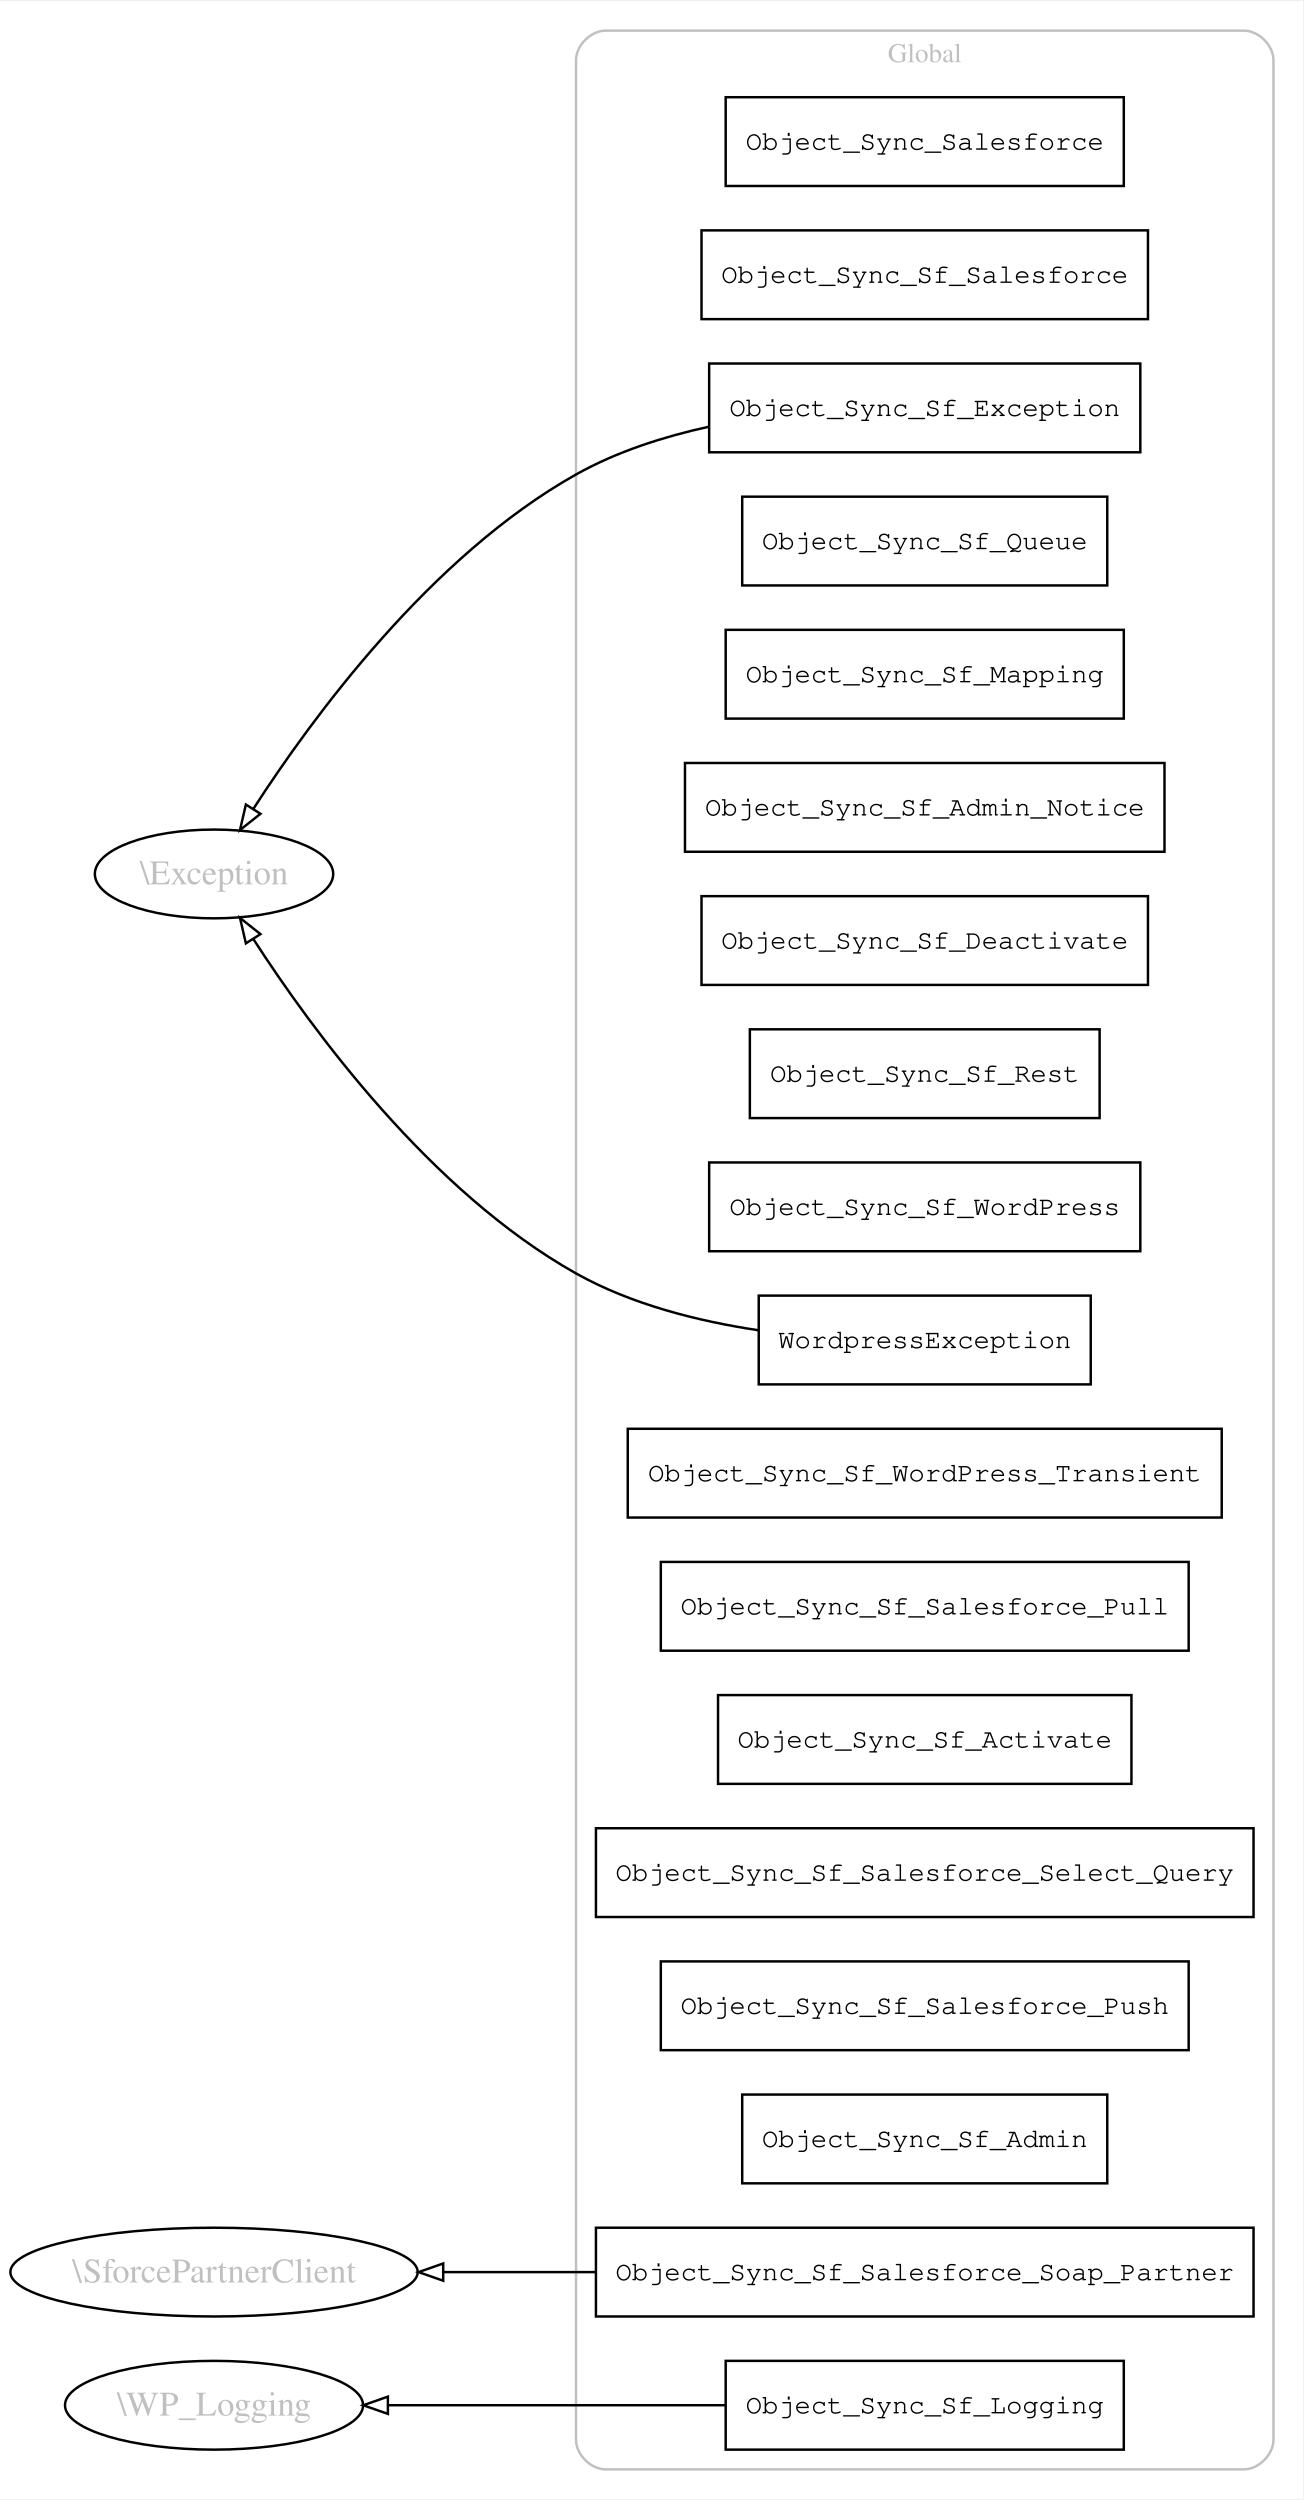
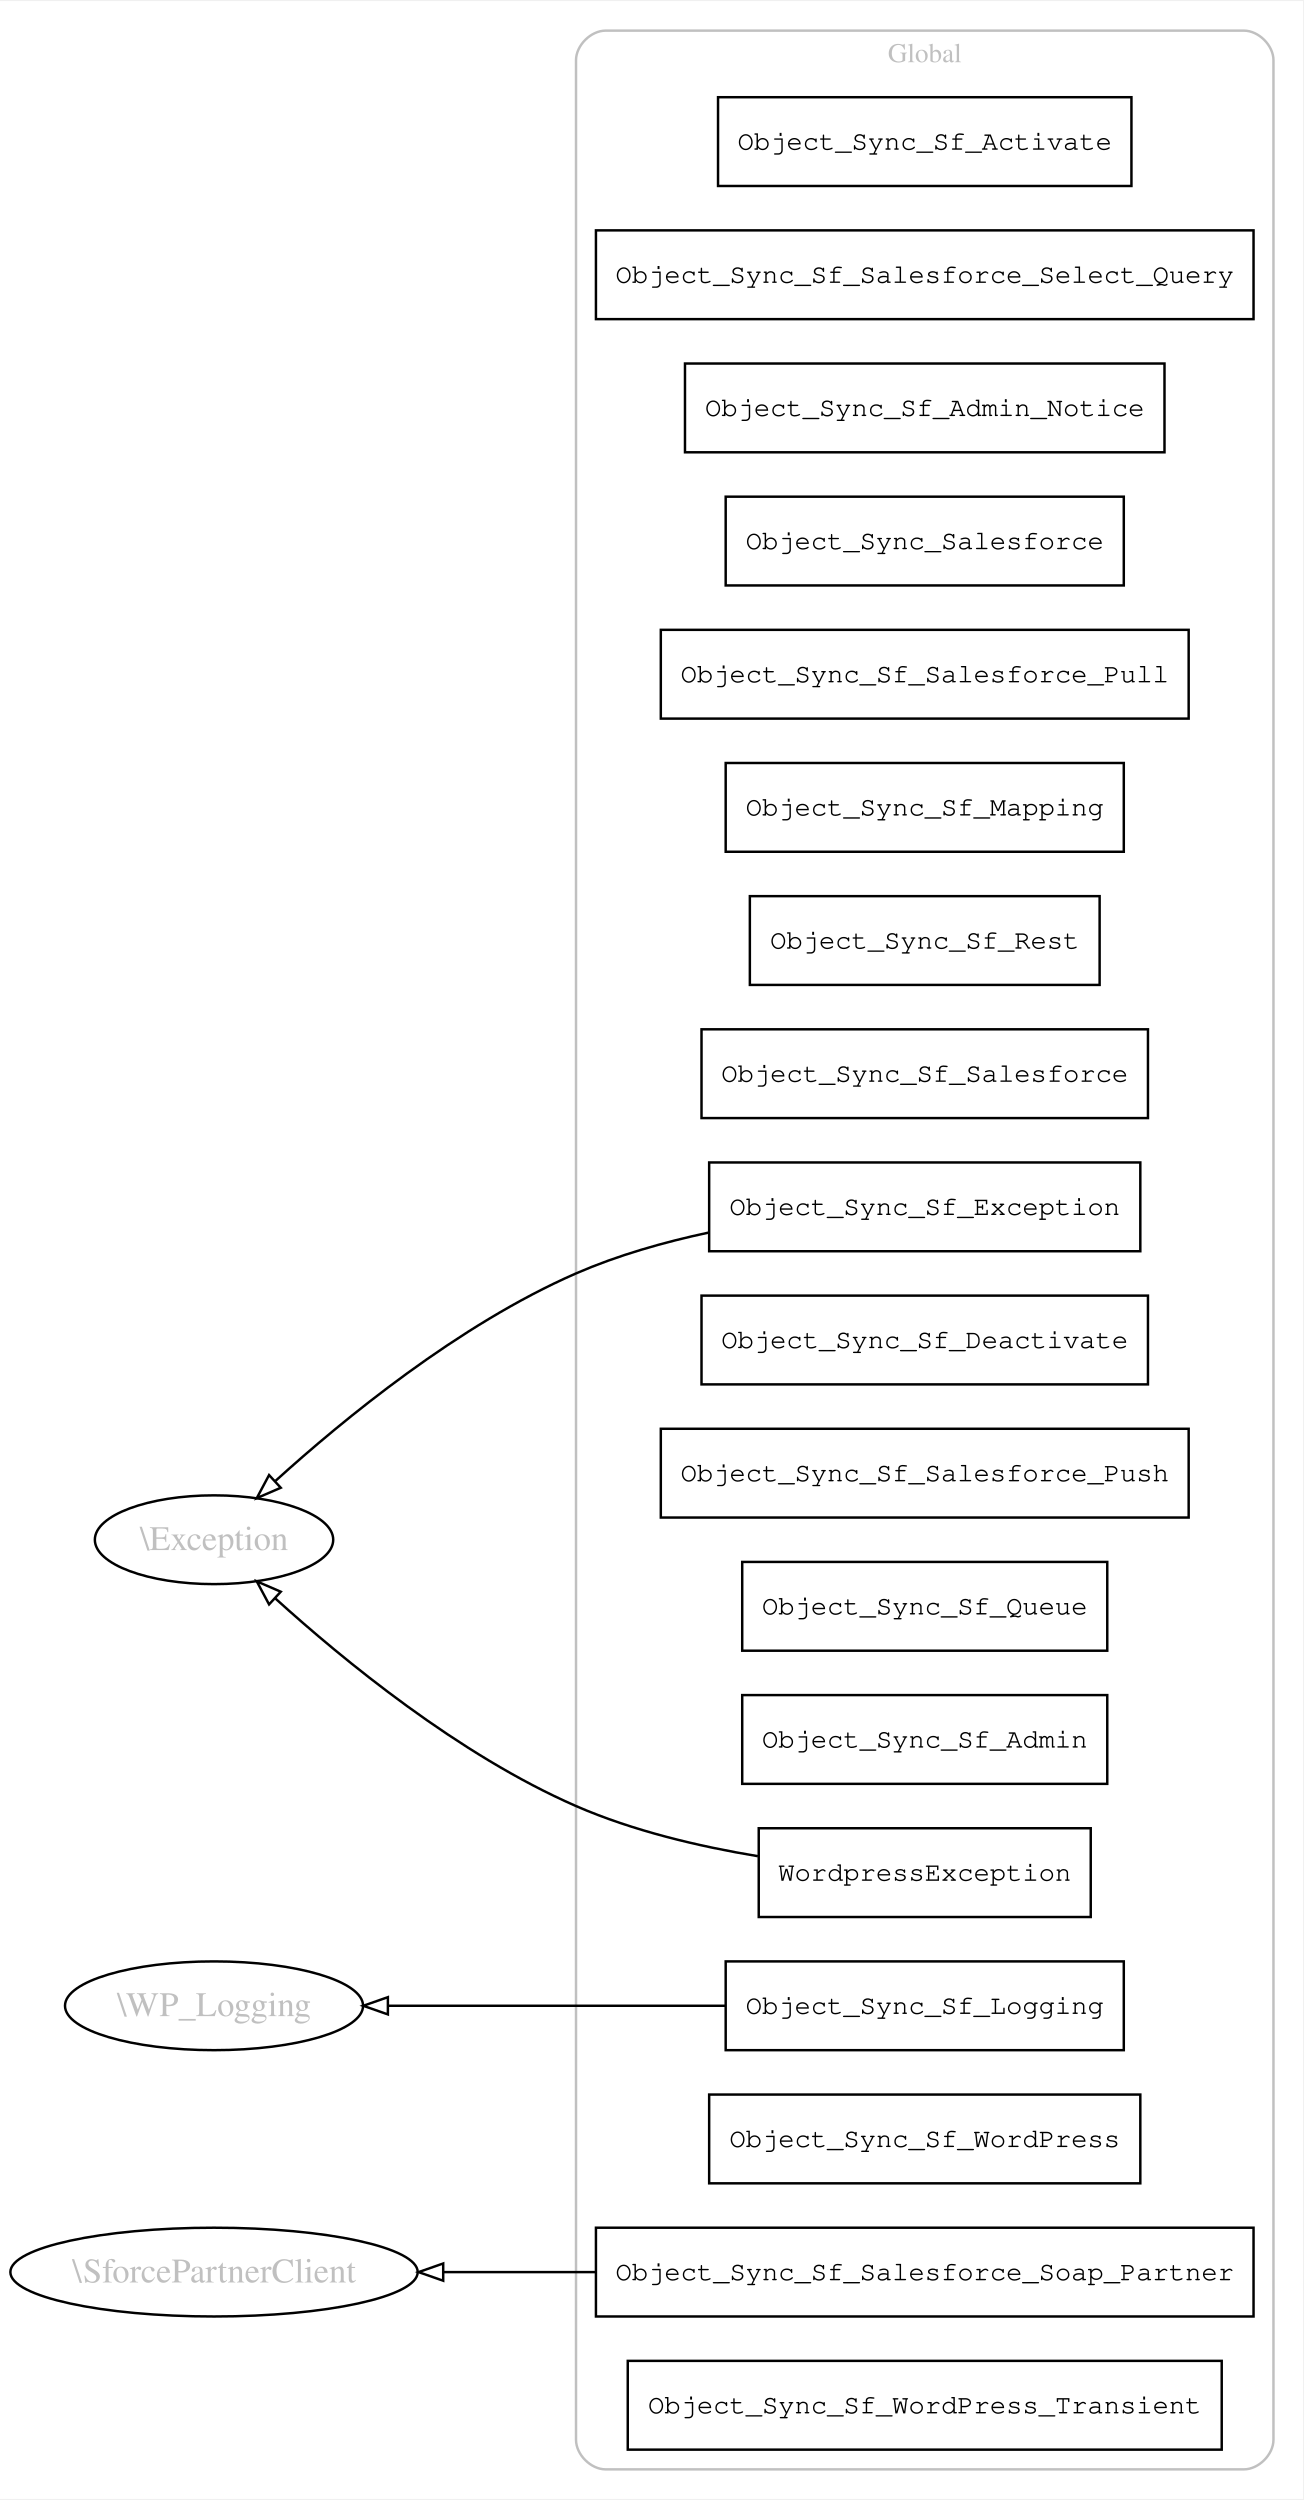
<svg xmlns="http://www.w3.org/2000/svg" width="528pt" height="1013pt" viewBox="0.00 0.00 528.44 1013.00">
  <g id="graph0" class="graph" transform="scale(1 1) rotate(0) translate(4 1009)">
    <polygon fill="#ffffff" stroke="transparent" points="-4,4 -4,-1009 524.436,-1009 524.436,4 -4,4" />
    <g id="clust1" class="cluster">
      <path fill="none" stroke="#c0c0c0" d="M241.595,-8C241.595,-8 500.436,-8 500.436,-8 506.436,-8 512.436,-14 512.436,-20 512.436,-20 512.436,-985 512.436,-985 512.436,-991 506.436,-997 500.436,-997 500.436,-997 241.595,-997 241.595,-997 235.595,-997 229.595,-991 229.595,-985 229.595,-985 229.595,-20 229.595,-20 229.595,-14 235.595,-8 241.595,-8" />
      <text text-anchor="middle" x="371.016" y="-984.2" font-family="Times,serif" font-size="11.00" fill="#c0c0c0">Global</text>
    </g>
    <g id="node1" class="node">
-       <polygon fill="none" stroke="#000000" points="451.74,-970 290.292,-970 290.292,-934 451.74,-934 451.74,-970" />
-       <text text-anchor="middle" x="371.016" y="-948.7" font-family="Courier,monospace" font-size="11.00" fill="#000000">Object_Sync_Salesforce</text>
+       <polygon fill="none" stroke="#000000" points="454.841,-970 287.191,-970 287.191,-934 454.841,-934 454.841,-970" />
+       <text text-anchor="middle" x="371.016" y="-948.7" font-family="Courier,monospace" font-size="11.00" fill="#000000">Object_Sync_Sf_Activate</text>
    </g>
    <g id="node2" class="node">
-       <polygon fill="none" stroke="#000000" points="461.543,-916 280.489,-916 280.489,-880 461.543,-880 461.543,-916" />
-       <text text-anchor="middle" x="371.016" y="-894.7" font-family="Courier,monospace" font-size="11.00" fill="#000000">Object_Sync_Sf_Salesforce</text>
+       <polygon fill="none" stroke="#000000" points="504.357,-916 237.675,-916 237.675,-880 504.357,-880 504.357,-916" />
+       <text text-anchor="middle" x="371.016" y="-894.7" font-family="Courier,monospace" font-size="11.00" fill="#000000">Object_Sync_Sf_Salesforce_Select_Query</text>
    </g>
    <g id="node3" class="node">
-       <polygon fill="none" stroke="#000000" points="458.442,-862 283.589,-862 283.589,-826 458.442,-826 458.442,-862" />
-       <text text-anchor="middle" x="371.016" y="-840.7" font-family="Courier,monospace" font-size="11.00" fill="#000000">Object_Sync_Sf_Exception</text>
-     </g>
-     <g id="node19" class="node">
-       <ellipse fill="none" stroke="#000000" cx="82.798" cy="-655" rx="48.334" ry="18" />
-       <text text-anchor="middle" x="82.798" y="-650.8" font-family="Times,serif" font-size="14.00" fill="#c0c0c0">\Exception</text>
-     </g>
-     <g id="edge1" class="edge">
-       <path fill="none" stroke="#000000" d="M283.783,-836.44C265.1,-832.377 246.051,-826.239 229.595,-817 170.561,-783.853 122.521,-718.242 98.818,-681.504" />
-       <polygon fill="none" stroke="#000000" points="101.629,-679.402 93.324,-672.823 95.714,-683.145 101.629,-679.402" />
+       <polygon fill="none" stroke="#000000" points="468.245,-862 273.787,-862 273.787,-826 468.245,-826 468.245,-862" />
+       <text text-anchor="middle" x="371.016" y="-840.7" font-family="Courier,monospace" font-size="11.00" fill="#000000">Object_Sync_Sf_Admin_Notice</text>
    </g>
    <g id="node4" class="node">
-       <polygon fill="none" stroke="#000000" points="445.037,-808 296.994,-808 296.994,-772 445.037,-772 445.037,-808" />
-       <text text-anchor="middle" x="371.016" y="-786.7" font-family="Courier,monospace" font-size="11.00" fill="#000000">Object_Sync_Sf_Queue</text>
+       <polygon fill="none" stroke="#000000" points="451.74,-808 290.292,-808 290.292,-772 451.74,-772 451.74,-808" />
+       <text text-anchor="middle" x="371.016" y="-786.7" font-family="Courier,monospace" font-size="11.00" fill="#000000">Object_Sync_Salesforce</text>
    </g>
    <g id="node5" class="node">
-       <polygon fill="none" stroke="#000000" points="451.74,-754 290.292,-754 290.292,-718 451.74,-718 451.74,-754" />
-       <text text-anchor="middle" x="371.016" y="-732.7" font-family="Courier,monospace" font-size="11.00" fill="#000000">Object_Sync_Sf_Mapping</text>
+       <polygon fill="none" stroke="#000000" points="478.048,-754 263.984,-754 263.984,-718 478.048,-718 478.048,-754" />
+       <text text-anchor="middle" x="371.016" y="-732.7" font-family="Courier,monospace" font-size="11.00" fill="#000000">Object_Sync_Sf_Salesforce_Pull</text>
    </g>
    <g id="node6" class="node">
-       <polygon fill="none" stroke="#000000" points="468.245,-700 273.787,-700 273.787,-664 468.245,-664 468.245,-700" />
-       <text text-anchor="middle" x="371.016" y="-678.7" font-family="Courier,monospace" font-size="11.00" fill="#000000">Object_Sync_Sf_Admin_Notice</text>
+       <polygon fill="none" stroke="#000000" points="451.74,-700 290.292,-700 290.292,-664 451.74,-664 451.74,-700" />
+       <text text-anchor="middle" x="371.016" y="-678.7" font-family="Courier,monospace" font-size="11.00" fill="#000000">Object_Sync_Sf_Mapping</text>
    </g>
    <g id="node7" class="node">
-       <polygon fill="none" stroke="#000000" points="461.543,-646 280.489,-646 280.489,-610 461.543,-610 461.543,-646" />
-       <text text-anchor="middle" x="371.016" y="-624.7" font-family="Courier,monospace" font-size="11.00" fill="#000000">Object_Sync_Sf_Deactivate</text>
+       <polygon fill="none" stroke="#000000" points="441.937,-646 300.095,-646 300.095,-610 441.937,-610 441.937,-646" />
+       <text text-anchor="middle" x="371.016" y="-624.7" font-family="Courier,monospace" font-size="11.00" fill="#000000">Object_Sync_Sf_Rest</text>
    </g>
    <g id="node8" class="node">
-       <polygon fill="none" stroke="#000000" points="441.937,-592 300.095,-592 300.095,-556 441.937,-556 441.937,-592" />
-       <text text-anchor="middle" x="371.016" y="-570.7" font-family="Courier,monospace" font-size="11.00" fill="#000000">Object_Sync_Sf_Rest</text>
+       <polygon fill="none" stroke="#000000" points="461.543,-592 280.489,-592 280.489,-556 461.543,-556 461.543,-592" />
+       <text text-anchor="middle" x="371.016" y="-570.7" font-family="Courier,monospace" font-size="11.00" fill="#000000">Object_Sync_Sf_Salesforce</text>
    </g>
    <g id="node9" class="node">
      <polygon fill="none" stroke="#000000" points="458.442,-538 283.589,-538 283.589,-502 458.442,-502 458.442,-538" />
-       <text text-anchor="middle" x="371.016" y="-516.7" font-family="Courier,monospace" font-size="11.00" fill="#000000">Object_Sync_Sf_WordPress</text>
+       <text text-anchor="middle" x="371.016" y="-516.7" font-family="Courier,monospace" font-size="11.00" fill="#000000">Object_Sync_Sf_Exception</text>
+     </g>
+     <g id="node19" class="node">
+       <ellipse fill="none" stroke="#000000" cx="82.798" cy="-385" rx="48.334" ry="18" />
+       <text text-anchor="middle" x="82.798" y="-380.8" font-family="Times,serif" font-size="14.00" fill="#c0c0c0">\Exception</text>
+     </g>
+     <g id="edge1" class="edge">
+       <path fill="none" stroke="#000000" d="M283.546,-509.602C265.261,-505.702 246.434,-500.348 229.595,-493 182.087,-472.268 135.265,-433.841 107.708,-408.857" />
+       <polygon fill="none" stroke="#000000" points="109.857,-406.078 100.128,-401.881 105.116,-411.228 109.857,-406.078" />
    </g>
    <g id="node10" class="node">
-       <polygon fill="none" stroke="#000000" points="438.335,-484 303.696,-484 303.696,-448 438.335,-448 438.335,-484" />
-       <text text-anchor="middle" x="371.016" y="-462.7" font-family="Courier,monospace" font-size="11.00" fill="#000000">WordpressException</text>
+       <polygon fill="none" stroke="#000000" points="461.543,-484 280.489,-484 280.489,-448 461.543,-448 461.543,-484" />
+       <text text-anchor="middle" x="371.016" y="-462.7" font-family="Courier,monospace" font-size="11.00" fill="#000000">Object_Sync_Sf_Deactivate</text>
+     </g>
+     <g id="node11" class="node">
+       <polygon fill="none" stroke="#000000" points="478.048,-430 263.984,-430 263.984,-394 478.048,-394 478.048,-430" />
+       <text text-anchor="middle" x="371.016" y="-408.7" font-family="Courier,monospace" font-size="11.00" fill="#000000">Object_Sync_Sf_Salesforce_Push</text>
+     </g>
+     <g id="node12" class="node">
+       <polygon fill="none" stroke="#000000" points="445.037,-376 296.994,-376 296.994,-340 445.037,-340 445.037,-376" />
+       <text text-anchor="middle" x="371.016" y="-354.7" font-family="Courier,monospace" font-size="11.00" fill="#000000">Object_Sync_Sf_Queue</text>
+     </g>
+     <g id="node13" class="node">
+       <polygon fill="none" stroke="#000000" points="445.037,-322 296.994,-322 296.994,-286 445.037,-286 445.037,-322" />
+       <text text-anchor="middle" x="371.016" y="-300.7" font-family="Courier,monospace" font-size="11.00" fill="#000000">Object_Sync_Sf_Admin</text>
+     </g>
+     <g id="node14" class="node">
+       <polygon fill="none" stroke="#000000" points="451.74,-214 290.292,-214 290.292,-178 451.74,-178 451.74,-214" />
+       <text text-anchor="middle" x="371.016" y="-192.7" font-family="Courier,monospace" font-size="11.00" fill="#000000">Object_Sync_Sf_Logging</text>
+     </g>
+     <g id="node20" class="node">
+       <ellipse fill="none" stroke="#000000" cx="82.798" cy="-196" rx="60.438" ry="18" />
+       <text text-anchor="middle" x="82.798" y="-191.8" font-family="Times,serif" font-size="14.00" fill="#c0c0c0">\WP_Logging</text>
    </g>
    <g id="edge2" class="edge">
-       <path fill="none" stroke="#000000" d="M303.551,-469.951C279.057,-473.629 251.935,-480.457 229.595,-493 170.561,-526.147 122.521,-591.758 98.818,-628.496" />
-       <polygon fill="none" stroke="#000000" points="95.714,-626.855 93.324,-637.177 101.629,-630.598 95.714,-626.855" />
-     </g>
-     <g id="node11" class="node">
-       <polygon fill="none" stroke="#000000" points="491.453,-430 250.579,-430 250.579,-394 491.453,-394 491.453,-430" />
-       <text text-anchor="middle" x="371.016" y="-408.7" font-family="Courier,monospace" font-size="11.00" fill="#000000">Object_Sync_Sf_WordPress_Transient</text>
-     </g>
-     <g id="node12" class="node">
-       <polygon fill="none" stroke="#000000" points="478.048,-376 263.984,-376 263.984,-340 478.048,-340 478.048,-376" />
-       <text text-anchor="middle" x="371.016" y="-354.7" font-family="Courier,monospace" font-size="11.00" fill="#000000">Object_Sync_Sf_Salesforce_Pull</text>
-     </g>
-     <g id="node13" class="node">
-       <polygon fill="none" stroke="#000000" points="454.841,-322 287.191,-322 287.191,-286 454.841,-286 454.841,-322" />
-       <text text-anchor="middle" x="371.016" y="-300.7" font-family="Courier,monospace" font-size="11.00" fill="#000000">Object_Sync_Sf_Activate</text>
-     </g>
-     <g id="node14" class="node">
-       <polygon fill="none" stroke="#000000" points="504.357,-268 237.675,-268 237.675,-232 504.357,-232 504.357,-268" />
-       <text text-anchor="middle" x="371.016" y="-246.7" font-family="Courier,monospace" font-size="11.00" fill="#000000">Object_Sync_Sf_Salesforce_Select_Query</text>
+       <path fill="none" stroke="#000000" d="M290.348,-196C247.27,-196 194.744,-196 153.311,-196" />
+       <polygon fill="none" stroke="#000000" points="153.3,-192.5 143.3,-196 153.3,-199.5 153.3,-192.5" />
    </g>
    <g id="node15" class="node">
-       <polygon fill="none" stroke="#000000" points="478.048,-214 263.984,-214 263.984,-178 478.048,-178 478.048,-214" />
-       <text text-anchor="middle" x="371.016" y="-192.7" font-family="Courier,monospace" font-size="11.00" fill="#000000">Object_Sync_Sf_Salesforce_Push</text>
-     </g>
-     <g id="node16" class="node">
-       <polygon fill="none" stroke="#000000" points="445.037,-160 296.994,-160 296.994,-124 445.037,-124 445.037,-160" />
-       <text text-anchor="middle" x="371.016" y="-138.7" font-family="Courier,monospace" font-size="11.00" fill="#000000">Object_Sync_Sf_Admin</text>
-     </g>
-     <g id="node17" class="node">
      <polygon fill="none" stroke="#000000" points="504.357,-106 237.675,-106 237.675,-70 504.357,-70 504.357,-106" />
      <text text-anchor="middle" x="371.016" y="-84.7" font-family="Courier,monospace" font-size="11.00" fill="#000000">Object_Sync_Sf_Salesforce_Soap_Partner</text>
    </g>
-     <g id="node20" class="node">
+     <g id="node21" class="node">
      <ellipse fill="none" stroke="#000000" cx="82.798" cy="-88" rx="82.596" ry="18" />
      <text text-anchor="middle" x="82.798" y="-83.8" font-family="Times,serif" font-size="14.00" fill="#c0c0c0">\SforcePartnerClient</text>
    </g>
    <g id="edge3" class="edge">
      <path fill="none" stroke="#000000" d="M237.453,-88C216.638,-88 195.528,-88 175.872,-88" />
      <polygon fill="none" stroke="#000000" points="175.735,-84.5 165.735,-88 175.735,-91.5 175.735,-84.5" />
    </g>
-     <g id="node18" class="node">
-       <polygon fill="none" stroke="#000000" points="451.74,-52 290.292,-52 290.292,-16 451.74,-16 451.74,-52" />
-       <text text-anchor="middle" x="371.016" y="-30.7" font-family="Courier,monospace" font-size="11.00" fill="#000000">Object_Sync_Sf_Logging</text>
+     <g id="node16" class="node">
+       <polygon fill="none" stroke="#000000" points="458.442,-160 283.589,-160 283.589,-124 458.442,-124 458.442,-160" />
+       <text text-anchor="middle" x="371.016" y="-138.7" font-family="Courier,monospace" font-size="11.00" fill="#000000">Object_Sync_Sf_WordPress</text>
    </g>
-     <g id="node21" class="node">
-       <ellipse fill="none" stroke="#000000" cx="82.798" cy="-34" rx="60.438" ry="18" />
-       <text text-anchor="middle" x="82.798" y="-29.8" font-family="Times,serif" font-size="14.00" fill="#c0c0c0">\WP_Logging</text>
+     <g id="node17" class="node">
+       <polygon fill="none" stroke="#000000" points="438.335,-268 303.696,-268 303.696,-232 438.335,-232 438.335,-268" />
+       <text text-anchor="middle" x="371.016" y="-246.7" font-family="Courier,monospace" font-size="11.00" fill="#000000">WordpressException</text>
    </g>
    <g id="edge4" class="edge">
-       <path fill="none" stroke="#000000" d="M290.348,-34C247.27,-34 194.744,-34 153.311,-34" />
-       <polygon fill="none" stroke="#000000" points="153.3,-30.5 143.3,-34 153.3,-37.5 153.3,-30.5" />
+       <path fill="none" stroke="#000000" d="M303.353,-256.663C279.361,-260.633 252.619,-266.953 229.595,-277 182.087,-297.732 135.265,-336.159 107.708,-361.143" />
+       <polygon fill="none" stroke="#000000" points="105.116,-358.772 100.128,-368.119 109.857,-363.922 105.116,-358.772" />
+     </g>
+     <g id="node18" class="node">
+       <polygon fill="none" stroke="#000000" points="491.453,-52 250.579,-52 250.579,-16 491.453,-16 491.453,-52" />
+       <text text-anchor="middle" x="371.016" y="-30.7" font-family="Courier,monospace" font-size="11.00" fill="#000000">Object_Sync_Sf_WordPress_Transient</text>
    </g>
  </g>
</svg>
